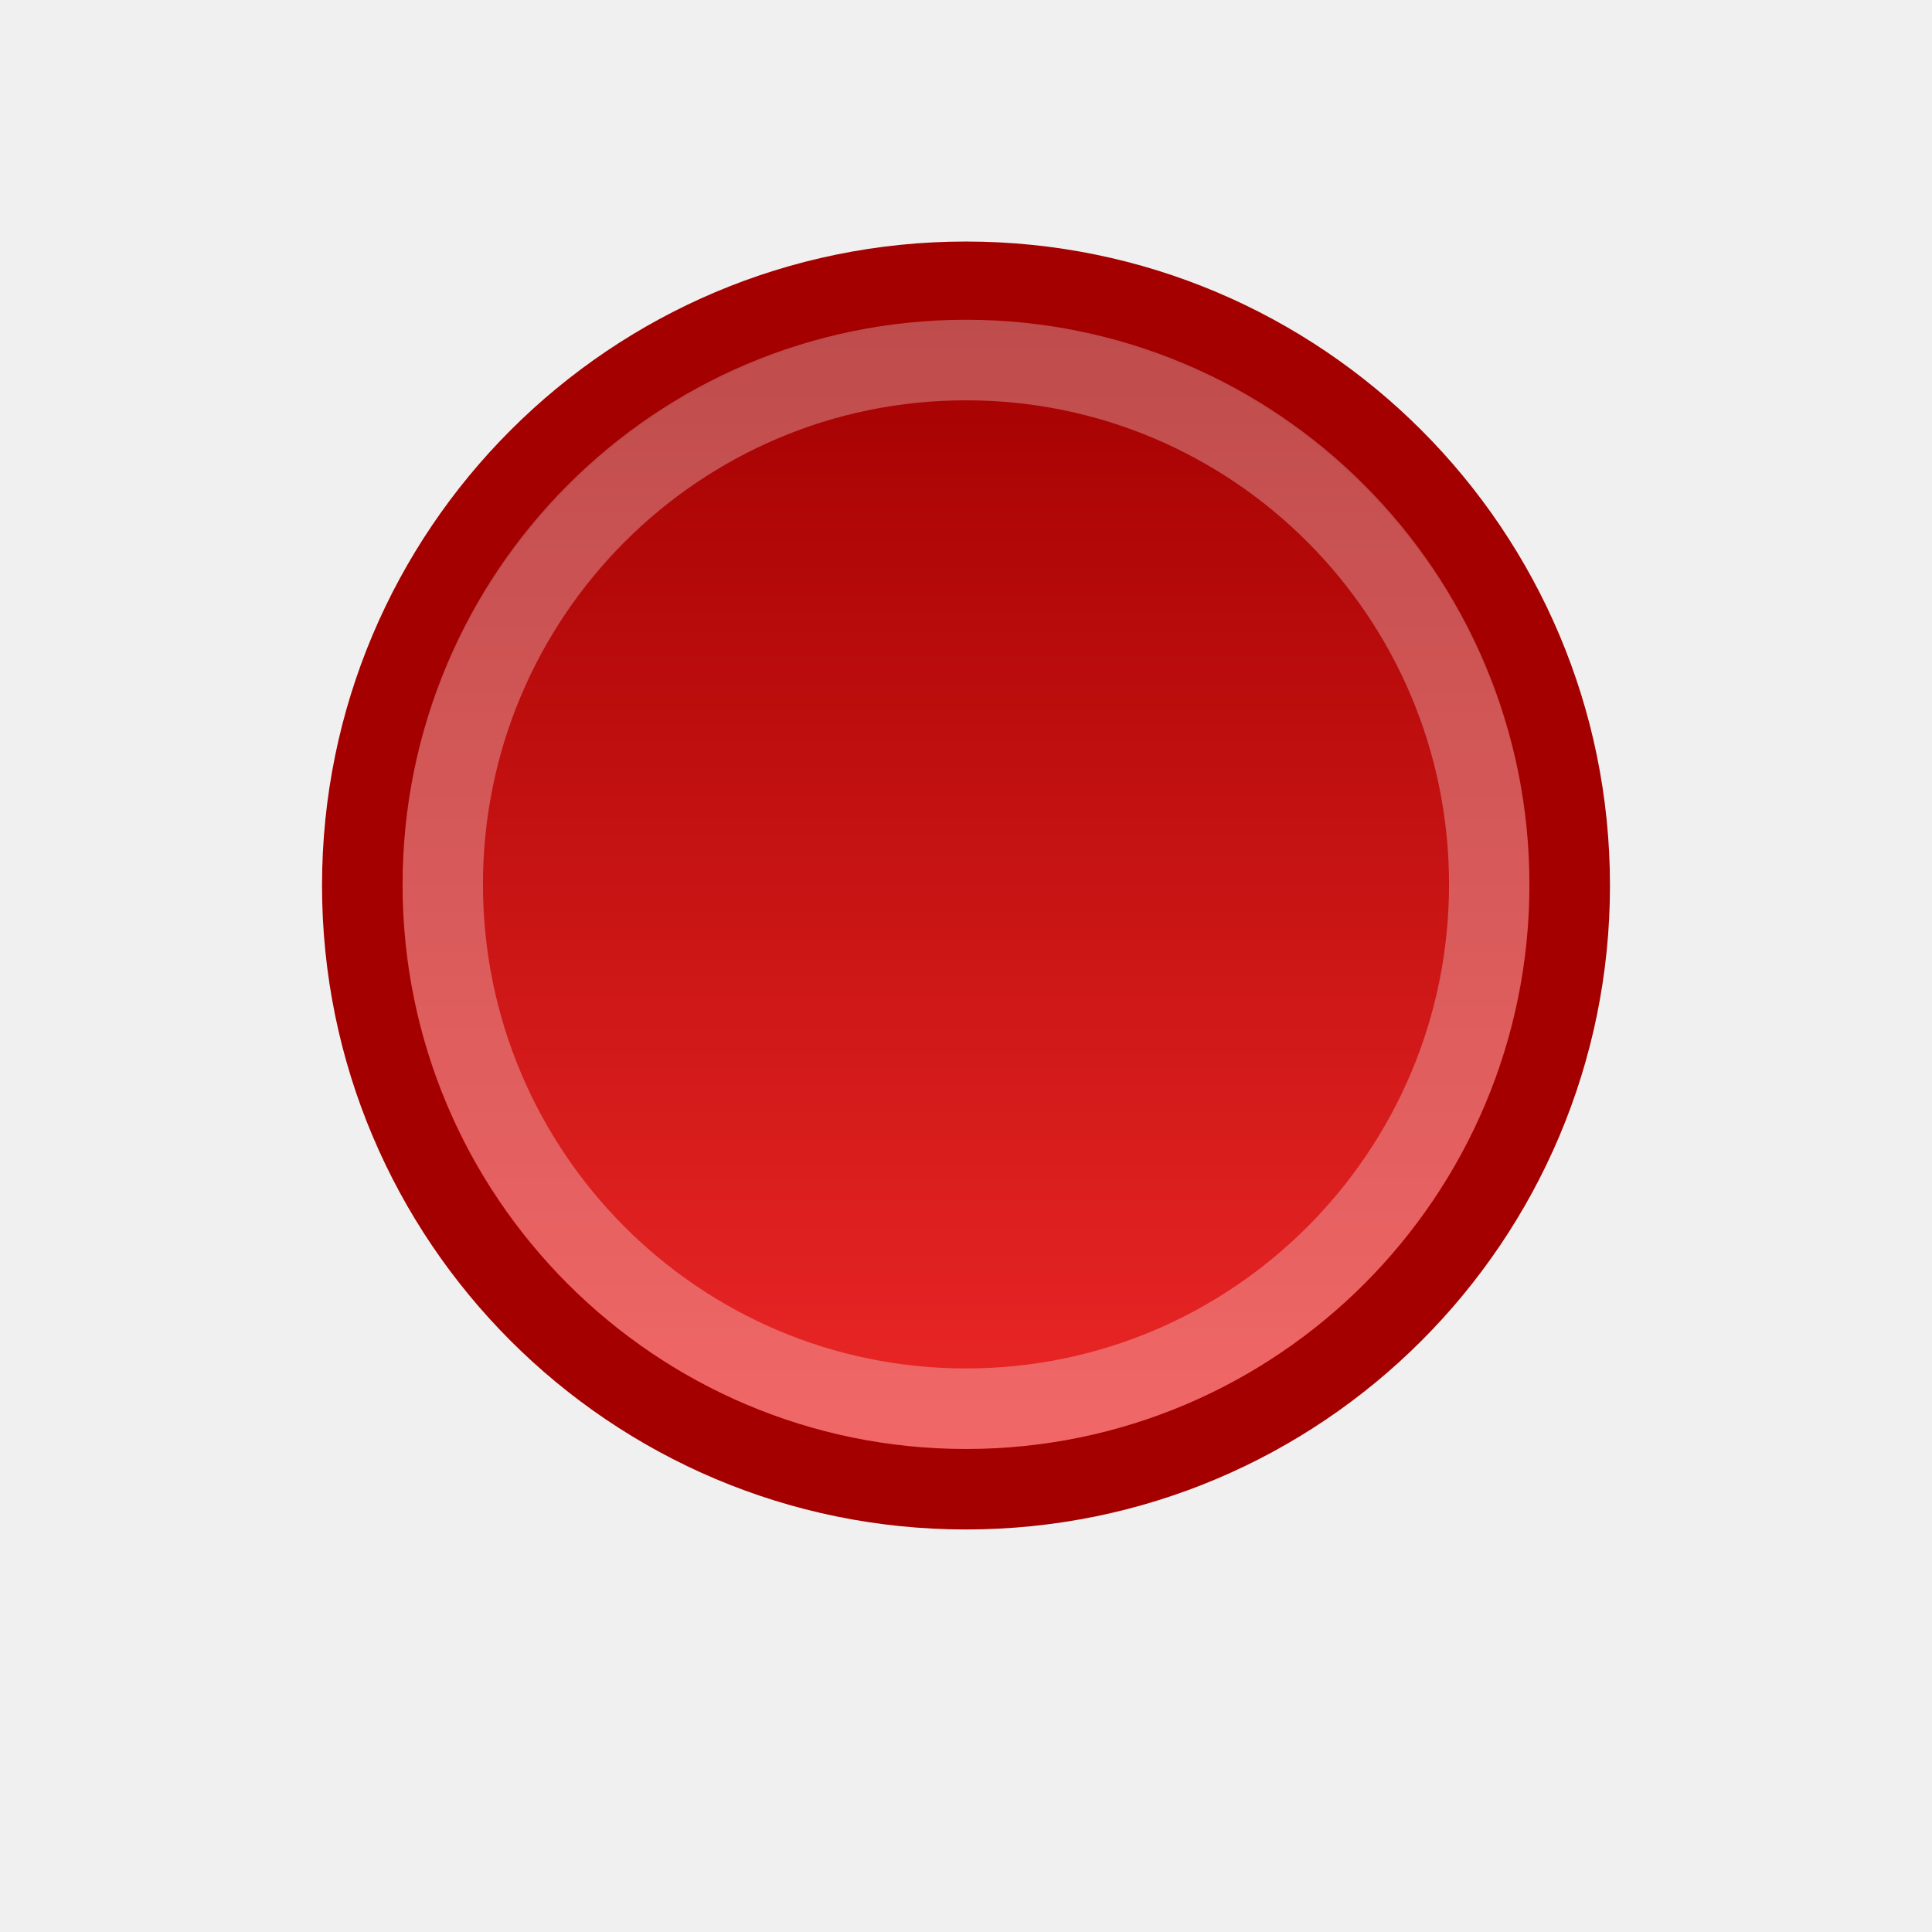
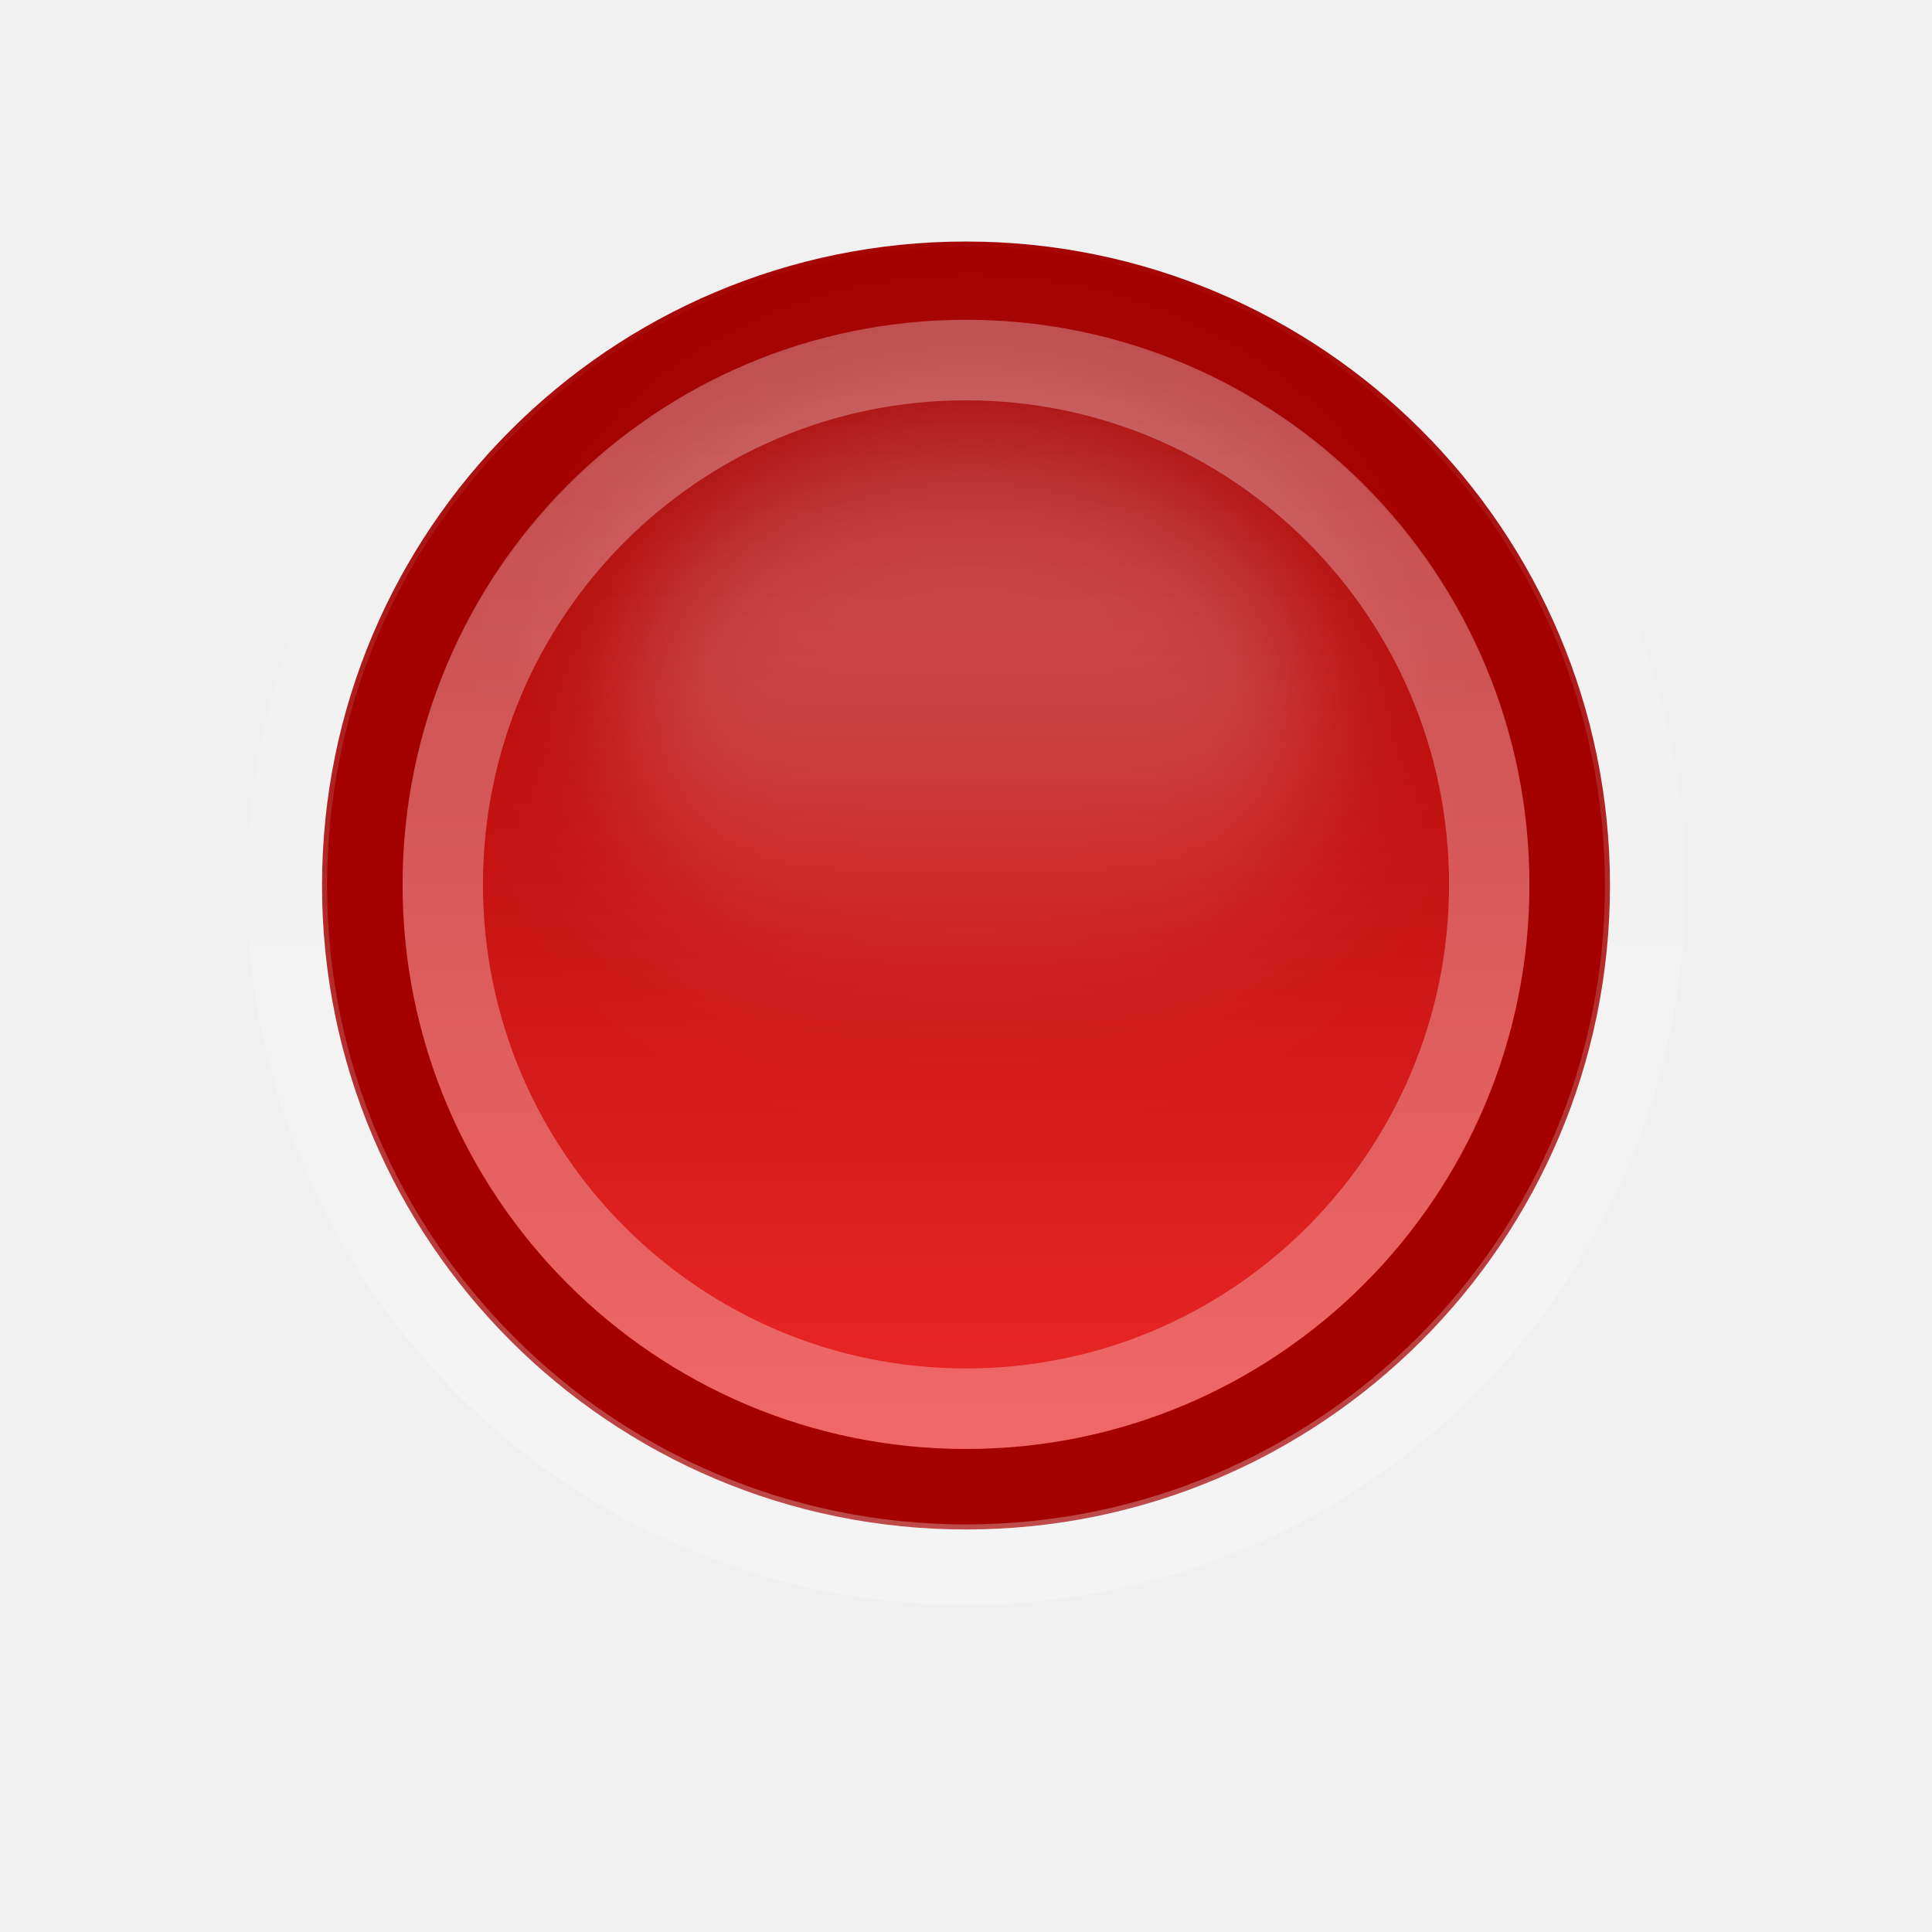
<svg xmlns="http://www.w3.org/2000/svg" xmlns:xlink="http://www.w3.org/1999/xlink" width="24" height="24" id="svg4908" version="1.0">
  <defs id="defs4910">
+     <linearGradient id="linearGradient5286">
+       <stop style="stop-color:#ffffff;stop-opacity:0.298" offset="0" id="stop5288" />
+       <stop style="stop-color:#ffffff;stop-opacity:0;" offset="1" id="stop5290" />
+     </linearGradient>
+     <linearGradient id="linearGradient5208">
+       <stop style="stop-color:#ffffff;stop-opacity:1;" offset="0" id="stop5210" />
+       <stop style="stop-color:#ffffff;stop-opacity:0;" offset="1" id="stop5212" />
+     </linearGradient>
    <linearGradient id="linearGradient6351">
      <stop style="stop-color:#a40000;stop-opacity:1" offset="0" id="stop6353" />
      <stop style="stop-color:#ef2929;stop-opacity:1" offset="1" id="stop6355" />
    </linearGradient>
    <linearGradient xlink:href="#linearGradient6351" id="linearGradient6357" x1="7.632" y1="2.374" x2="7.632" y2="13.114" gradientUnits="userSpaceOnUse" />
+     <linearGradient xlink:href="#linearGradient5208" id="linearGradient5214" x1="7.955" y1="6.146" x2="7.955" y2="10.271" gradientUnits="userSpaceOnUse" />
+     <filter x="-0.228" width="1.455" y="-0.356" height="1.711" id="filter5280">
+       <feGaussianBlur stdDeviation="1.048" id="feGaussianBlur5282" />
+     </filter>
+     <linearGradient xlink:href="#linearGradient5286" id="linearGradient5292" x1="7.5" y1="13.026" x2="7.5" y2="1.616" gradientUnits="userSpaceOnUse" />
  </defs>
  <g id="layer1">
    <path style="opacity:1;fill:url(#linearGradient6357);fill-opacity:1;fill-rule:evenodd;stroke:#a40000;stroke-width:0.736;stroke-linecap:square;stroke-linejoin:miter;stroke-miterlimit:2.25;stroke-dasharray:none;stroke-dashoffset:0;stroke-opacity:1" id="path6347" d="M 13.016 7.5 A 5.516 5.516 0 1 1  1.984,7.5 A 5.516 5.516 0 1 1  13.016 7.5 z" transform="matrix(1.359566,0,0,1.359566,1.803255,0.8032547)" />
    <path style="opacity:0.3;fill:none;fill-opacity:1;fill-rule:evenodd;stroke:#ffffff;stroke-width:0.698;stroke-linecap:square;stroke-linejoin:miter;stroke-miterlimit:2.25;stroke-dasharray:none;stroke-dashoffset:0;stroke-opacity:1" id="path6349" d="M 12.044 7.5 A 4.544 4.544 0 1 1  2.956,7.5 A 4.544 4.544 0 1 1  12.044 7.5 z" transform="matrix(1.430397,0,0,1.433447,1.272025,0.2352793)" />
+     <path style="opacity:0.253;color:#000000;fill:url(#linearGradient5214);fill-opacity:1.0;fill-rule:evenodd;stroke:none;stroke-width:0.5;stroke-linecap:round;stroke-linejoin:miter;marker:none;marker-start:none;marker-mid:none;marker-end:none;stroke-miterlimit:10;stroke-dasharray:none;stroke-dashoffset:0;stroke-opacity:1;visibility:visible;display:inline;overflow:visible;enable-background:accumulate;filter:url(#filter5280)" id="path4545" d="M 13.037,6.499 A 5.524,3.536 0 1 1 1.989,6.499 A 5.524,3.536 0 1 1 13.037,6.499 z" transform="matrix(0.8,0,0,1,6.054602,2.342291)" />
+     <path transform="matrix(1.529512,0,0,1.529512,0.5286615,-0.4713384)" d="M 13.016,7.5 A 5.516,5.516 0 1 1 1.984,7.5 A 5.516,5.516 0 1 1 13.016,7.5 z" id="path5284" style="opacity:1;fill:none;fill-opacity:1;fill-rule:evenodd;stroke:url(#linearGradient5292);stroke-width:0.654;stroke-linecap:square;stroke-linejoin:miter;stroke-miterlimit:2.25;stroke-dasharray:none;stroke-dashoffset:0;stroke-opacity:1" />
  </g>
</svg>
